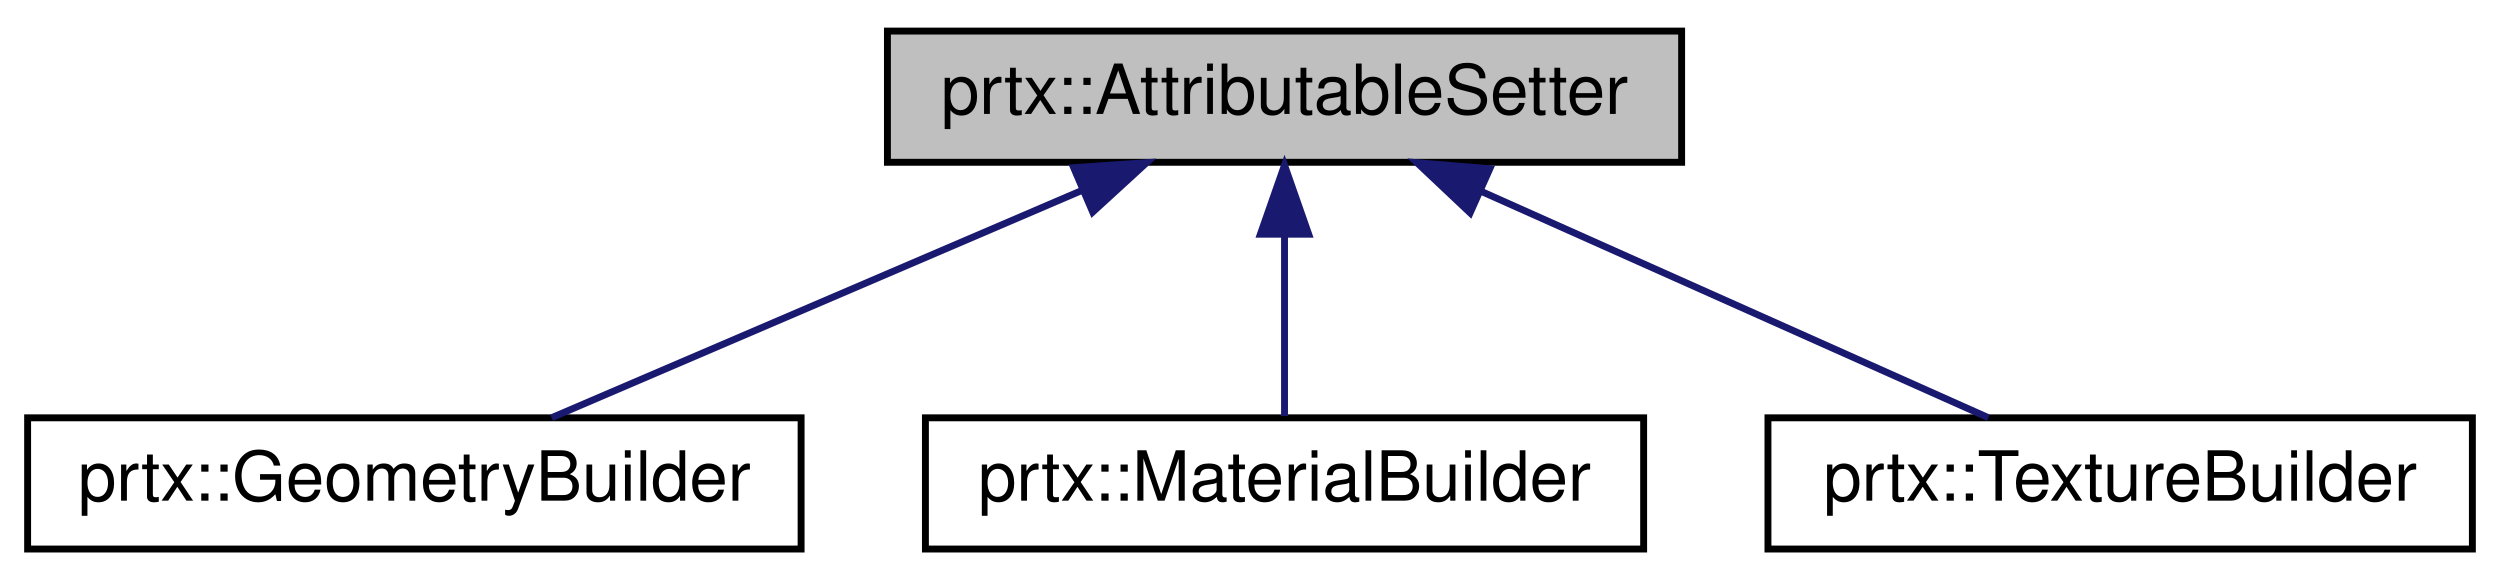
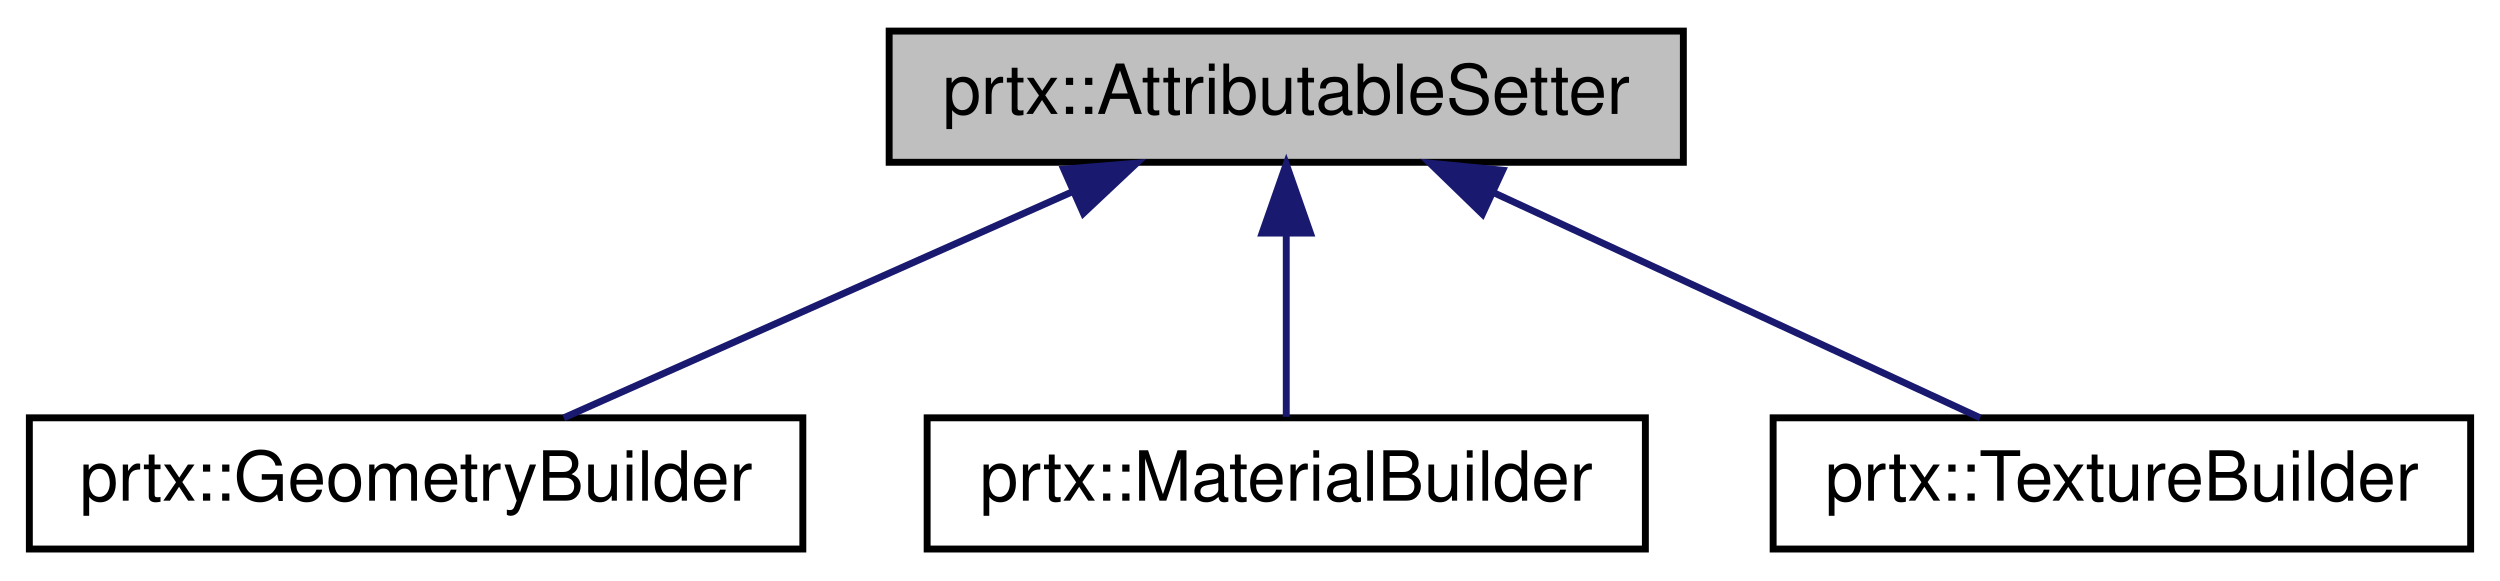
- <svg xmlns="http://www.w3.org/2000/svg" xmlns:xlink="http://www.w3.org/1999/xlink" width="362pt" height="84pt" viewBox="0.00 0.00 362.00 84.00">
+ <svg xmlns="http://www.w3.org/2000/svg" xmlns:xlink="http://www.w3.org/1999/xlink" width="362pt" height="84pt" viewBox="0.00 0.00 361.50 84.00">
  <g id="graph0" class="graph" transform="scale(1 1) rotate(0) translate(4 80)">
    <g id="node1" class="node">
-       <polygon fill="#bfbfbf" stroke="black" points="124.5,-56.5 124.5,-75.5 239.5,-75.5 239.5,-56.5 124.5,-56.5" />
-       <text text-anchor="middle" x="182" y="-63.5" font-family="Helvetica,sans-Serif" font-size="10.00">prtx::AttributableSetter</text>
+       <polygon fill="#bfbfbf" stroke="#000000" points="124.5,-56.5 124.5,-75.5 239.5,-75.5 239.5,-56.5 124.5,-56.5" />
+       <text text-anchor="middle" x="182" y="-63.5" font-family="Helvetica,sans-Serif" font-size="10.00" fill="#000000">prtx::AttributableSetter</text>
    </g>
    <g id="node2" class="node">
      <g id="a_node2">
        <a xlink:href="classprtx_1_1_geometry_builder.html" target="_top" xlink:title="prtx::GeometryBuilder">
-           <polygon fill="none" stroke="black" points="0,-0.5 0,-19.5 112,-19.5 112,-0.5 0,-0.5" />
-           <text text-anchor="middle" x="56" y="-7.5" font-family="Helvetica,sans-Serif" font-size="10.00">prtx::GeometryBuilder</text>
+           <polygon fill="none" stroke="#000000" points="0,-.5 0,-19.5 112,-19.5 112,-.5 0,-.5" />
+           <text text-anchor="middle" x="56" y="-7.5" font-family="Helvetica,sans-Serif" font-size="10.00" fill="#000000">prtx::GeometryBuilder</text>
        </a>
      </g>
    </g>
    <g id="edge1" class="edge">
-       <path fill="none" stroke="midnightblue" d="M152.84,-52.503C129.219,-42.38 96.572,-28.388 75.872,-19.516" />
-       <polygon fill="midnightblue" stroke="midnightblue" points="151.465,-55.721 162.035,-56.444 154.222,-49.287 151.465,-55.721" />
+       <path fill="none" stroke="#191970" d="M151.056,-52.247C128.173,-42.077 97.599,-28.488 77.377,-19.501" />
+       <polygon fill="#191970" stroke="#191970" points="149.78,-55.51 160.34,-56.373 152.623,-49.114 149.78,-55.51" />
    </g>
    <g id="node3" class="node">
      <g id="a_node3">
        <a xlink:href="classprtx_1_1_material_builder.html" target="_top" xlink:title="prtx::MaterialBuilder">
-           <polygon fill="none" stroke="black" points="130,-0.5 130,-19.5 234,-19.5 234,-0.5 130,-0.5" />
-           <text text-anchor="middle" x="182" y="-7.5" font-family="Helvetica,sans-Serif" font-size="10.00">prtx::MaterialBuilder</text>
+           <polygon fill="none" stroke="#000000" points="130,-.5 130,-19.5 234,-19.5 234,-.5 130,-.5" />
+           <text text-anchor="middle" x="182" y="-7.5" font-family="Helvetica,sans-Serif" font-size="10.00" fill="#000000">prtx::MaterialBuilder</text>
        </a>
      </g>
    </g>
    <g id="edge2" class="edge">
-       <path fill="none" stroke="midnightblue" d="M182,-45.804C182,-36.91 182,-26.78 182,-19.751" />
-       <polygon fill="midnightblue" stroke="midnightblue" points="178.5,-46.083 182,-56.083 185.5,-46.083 178.5,-46.083" />
+       <path fill="none" stroke="#191970" d="M182,-46.157C182,-37.155 182,-26.92 182,-19.643" />
+       <polygon fill="#191970" stroke="#191970" points="178.5,-46.245 182,-56.245 185.5,-46.246 178.5,-46.245" />
    </g>
    <g id="node4" class="node">
      <g id="a_node4">
        <a xlink:href="classprtx_1_1_texture_builder.html" target="_top" xlink:title="prtx::TextureBuilder">
-           <polygon fill="none" stroke="black" points="252,-0.5 252,-19.5 354,-19.5 354,-0.5 252,-0.5" />
-           <text text-anchor="middle" x="303" y="-7.5" font-family="Helvetica,sans-Serif" font-size="10.00">prtx::TextureBuilder</text>
+           <polygon fill="none" stroke="#000000" points="252.5,-.5 252.5,-19.5 353.5,-19.5 353.5,-.5 252.5,-.5" />
+           <text text-anchor="middle" x="303" y="-7.5" font-family="Helvetica,sans-Serif" font-size="10.00" fill="#000000">prtx::TextureBuilder</text>
        </a>
      </g>
    </g>
    <g id="edge3" class="edge">
-       <path fill="none" stroke="midnightblue" d="M210.306,-52.368C232.965,-42.255 264.126,-28.349 283.917,-19.516" />
-       <polygon fill="midnightblue" stroke="midnightblue" points="208.878,-49.172 201.173,-56.444 211.731,-55.564 208.878,-49.172" />
+       <path fill="none" stroke="#191970" d="M212.01,-52.111C233.952,-41.956 263.139,-28.448 282.471,-19.501" />
+       <polygon fill="#191970" stroke="#191970" points="210.406,-48.997 202.801,-56.373 213.346,-55.349 210.406,-48.997" />
    </g>
  </g>
</svg>
